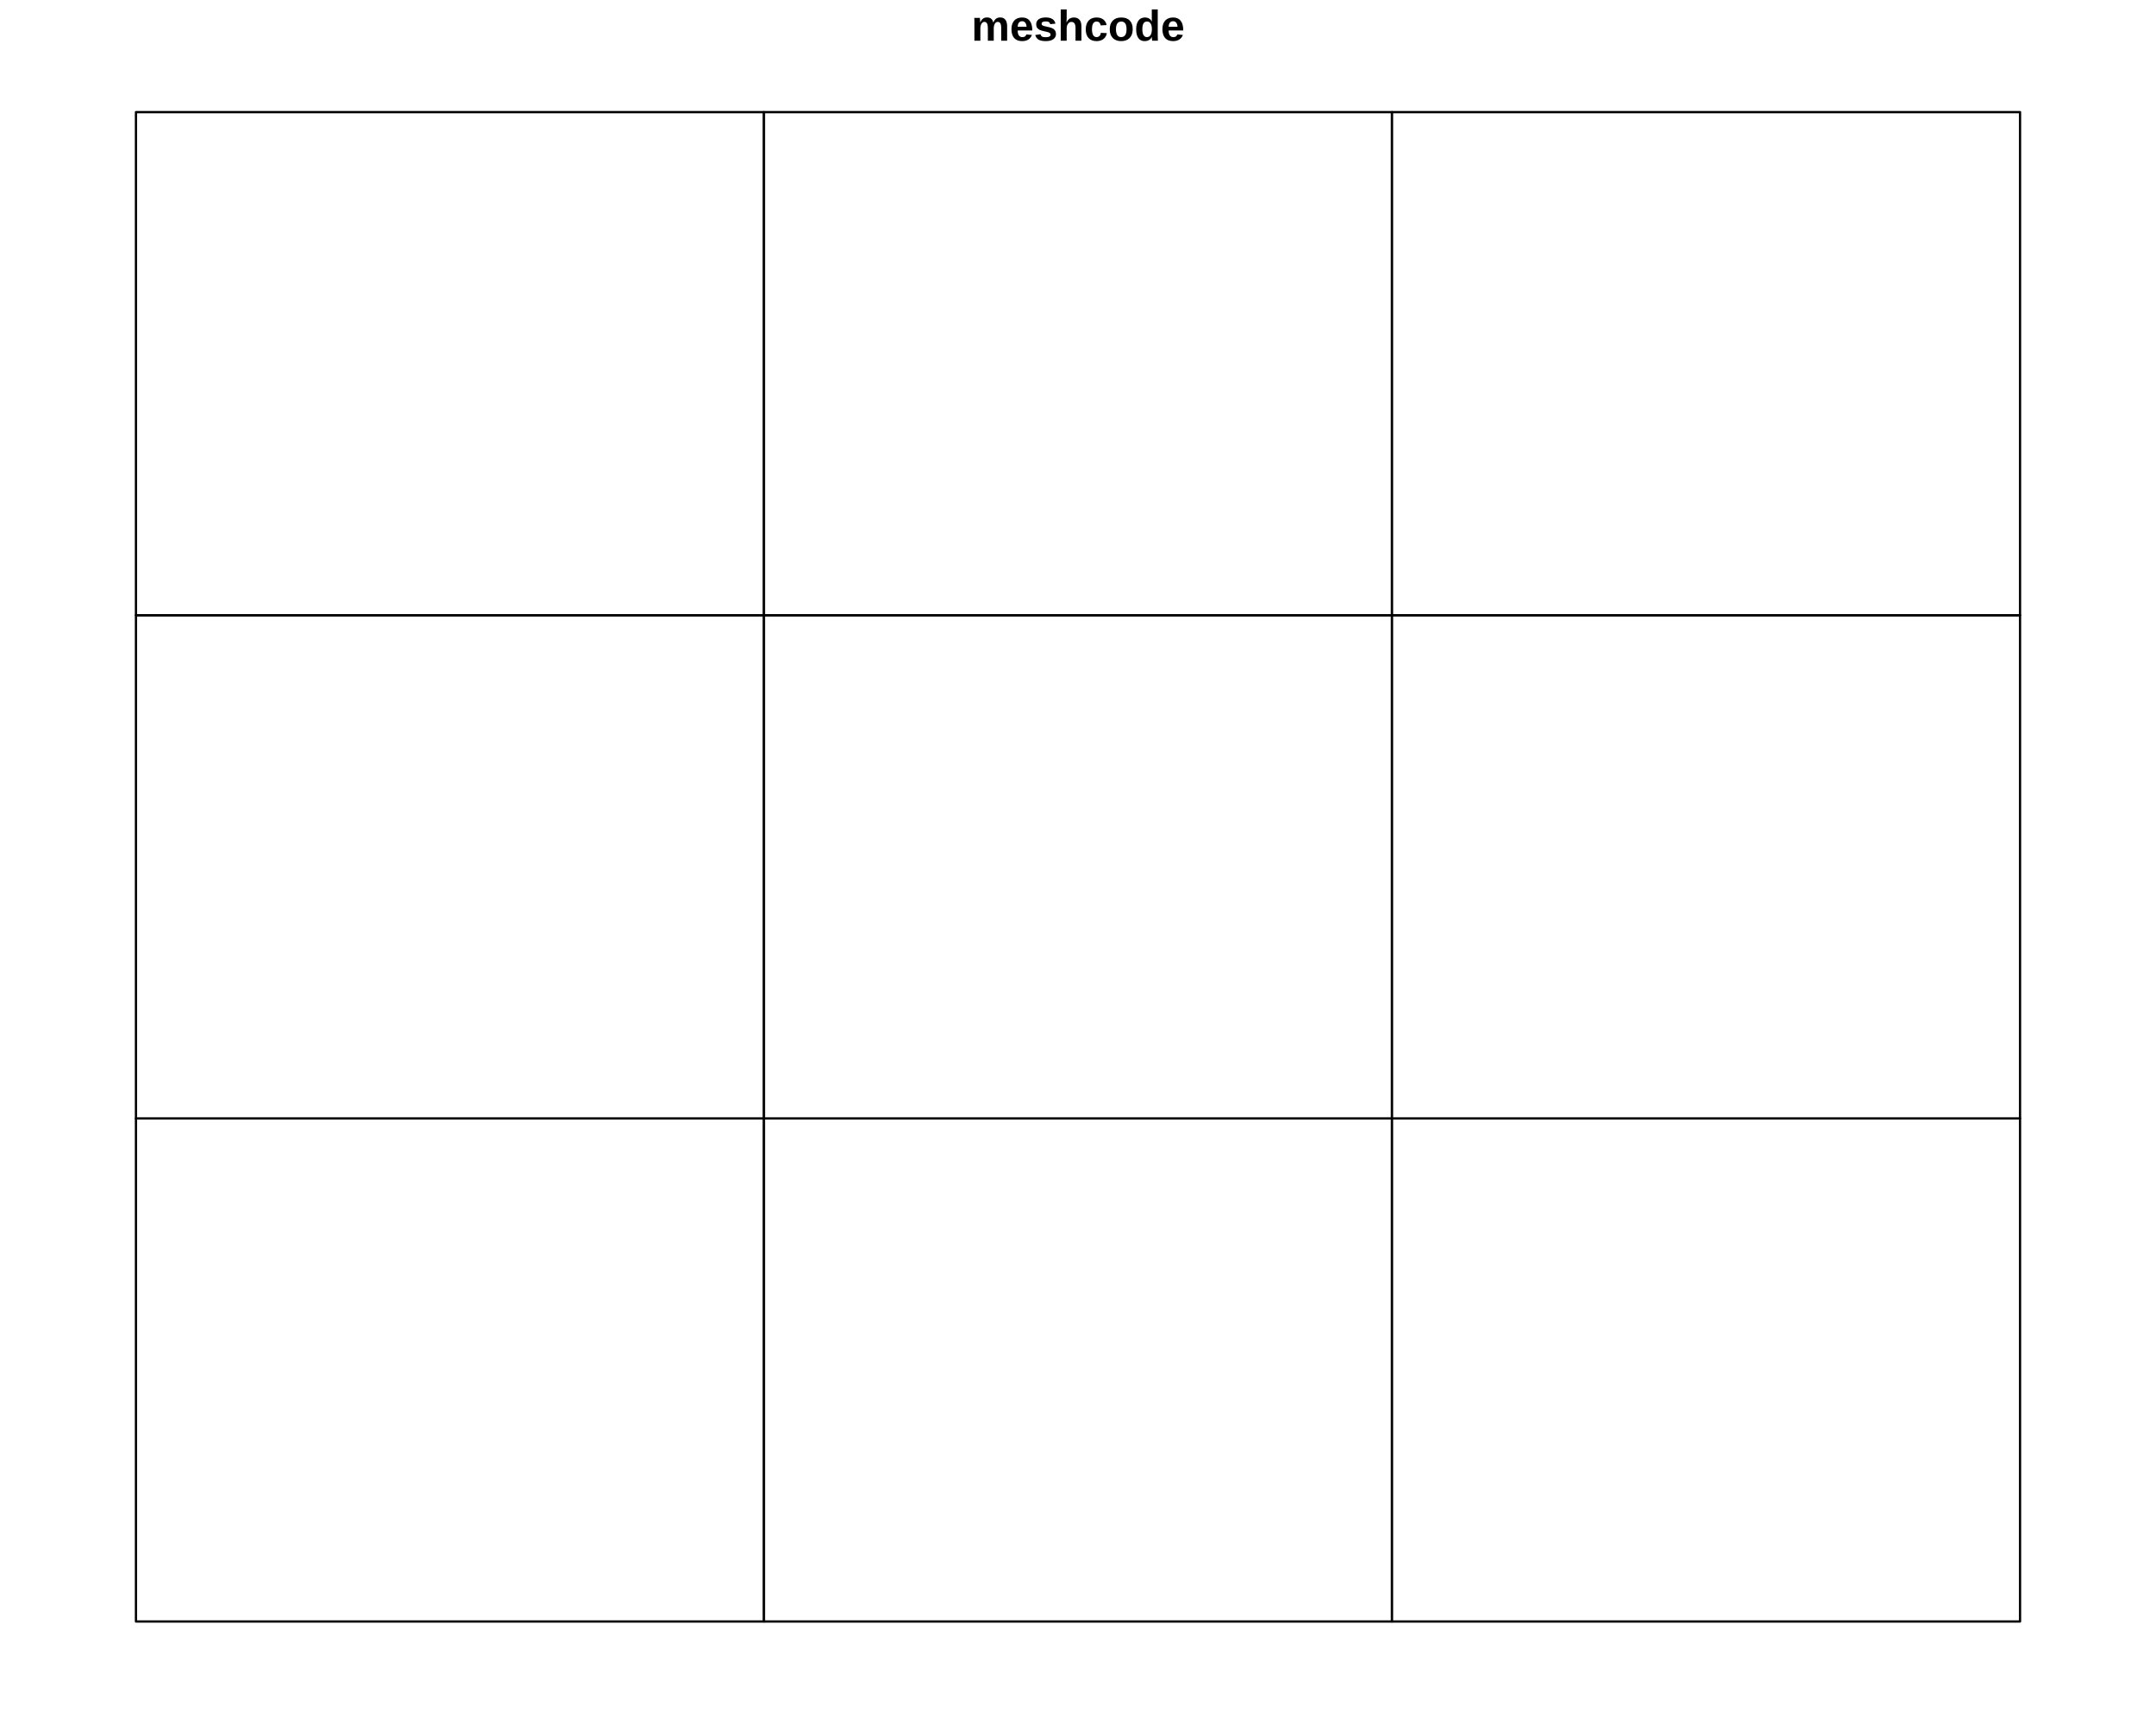
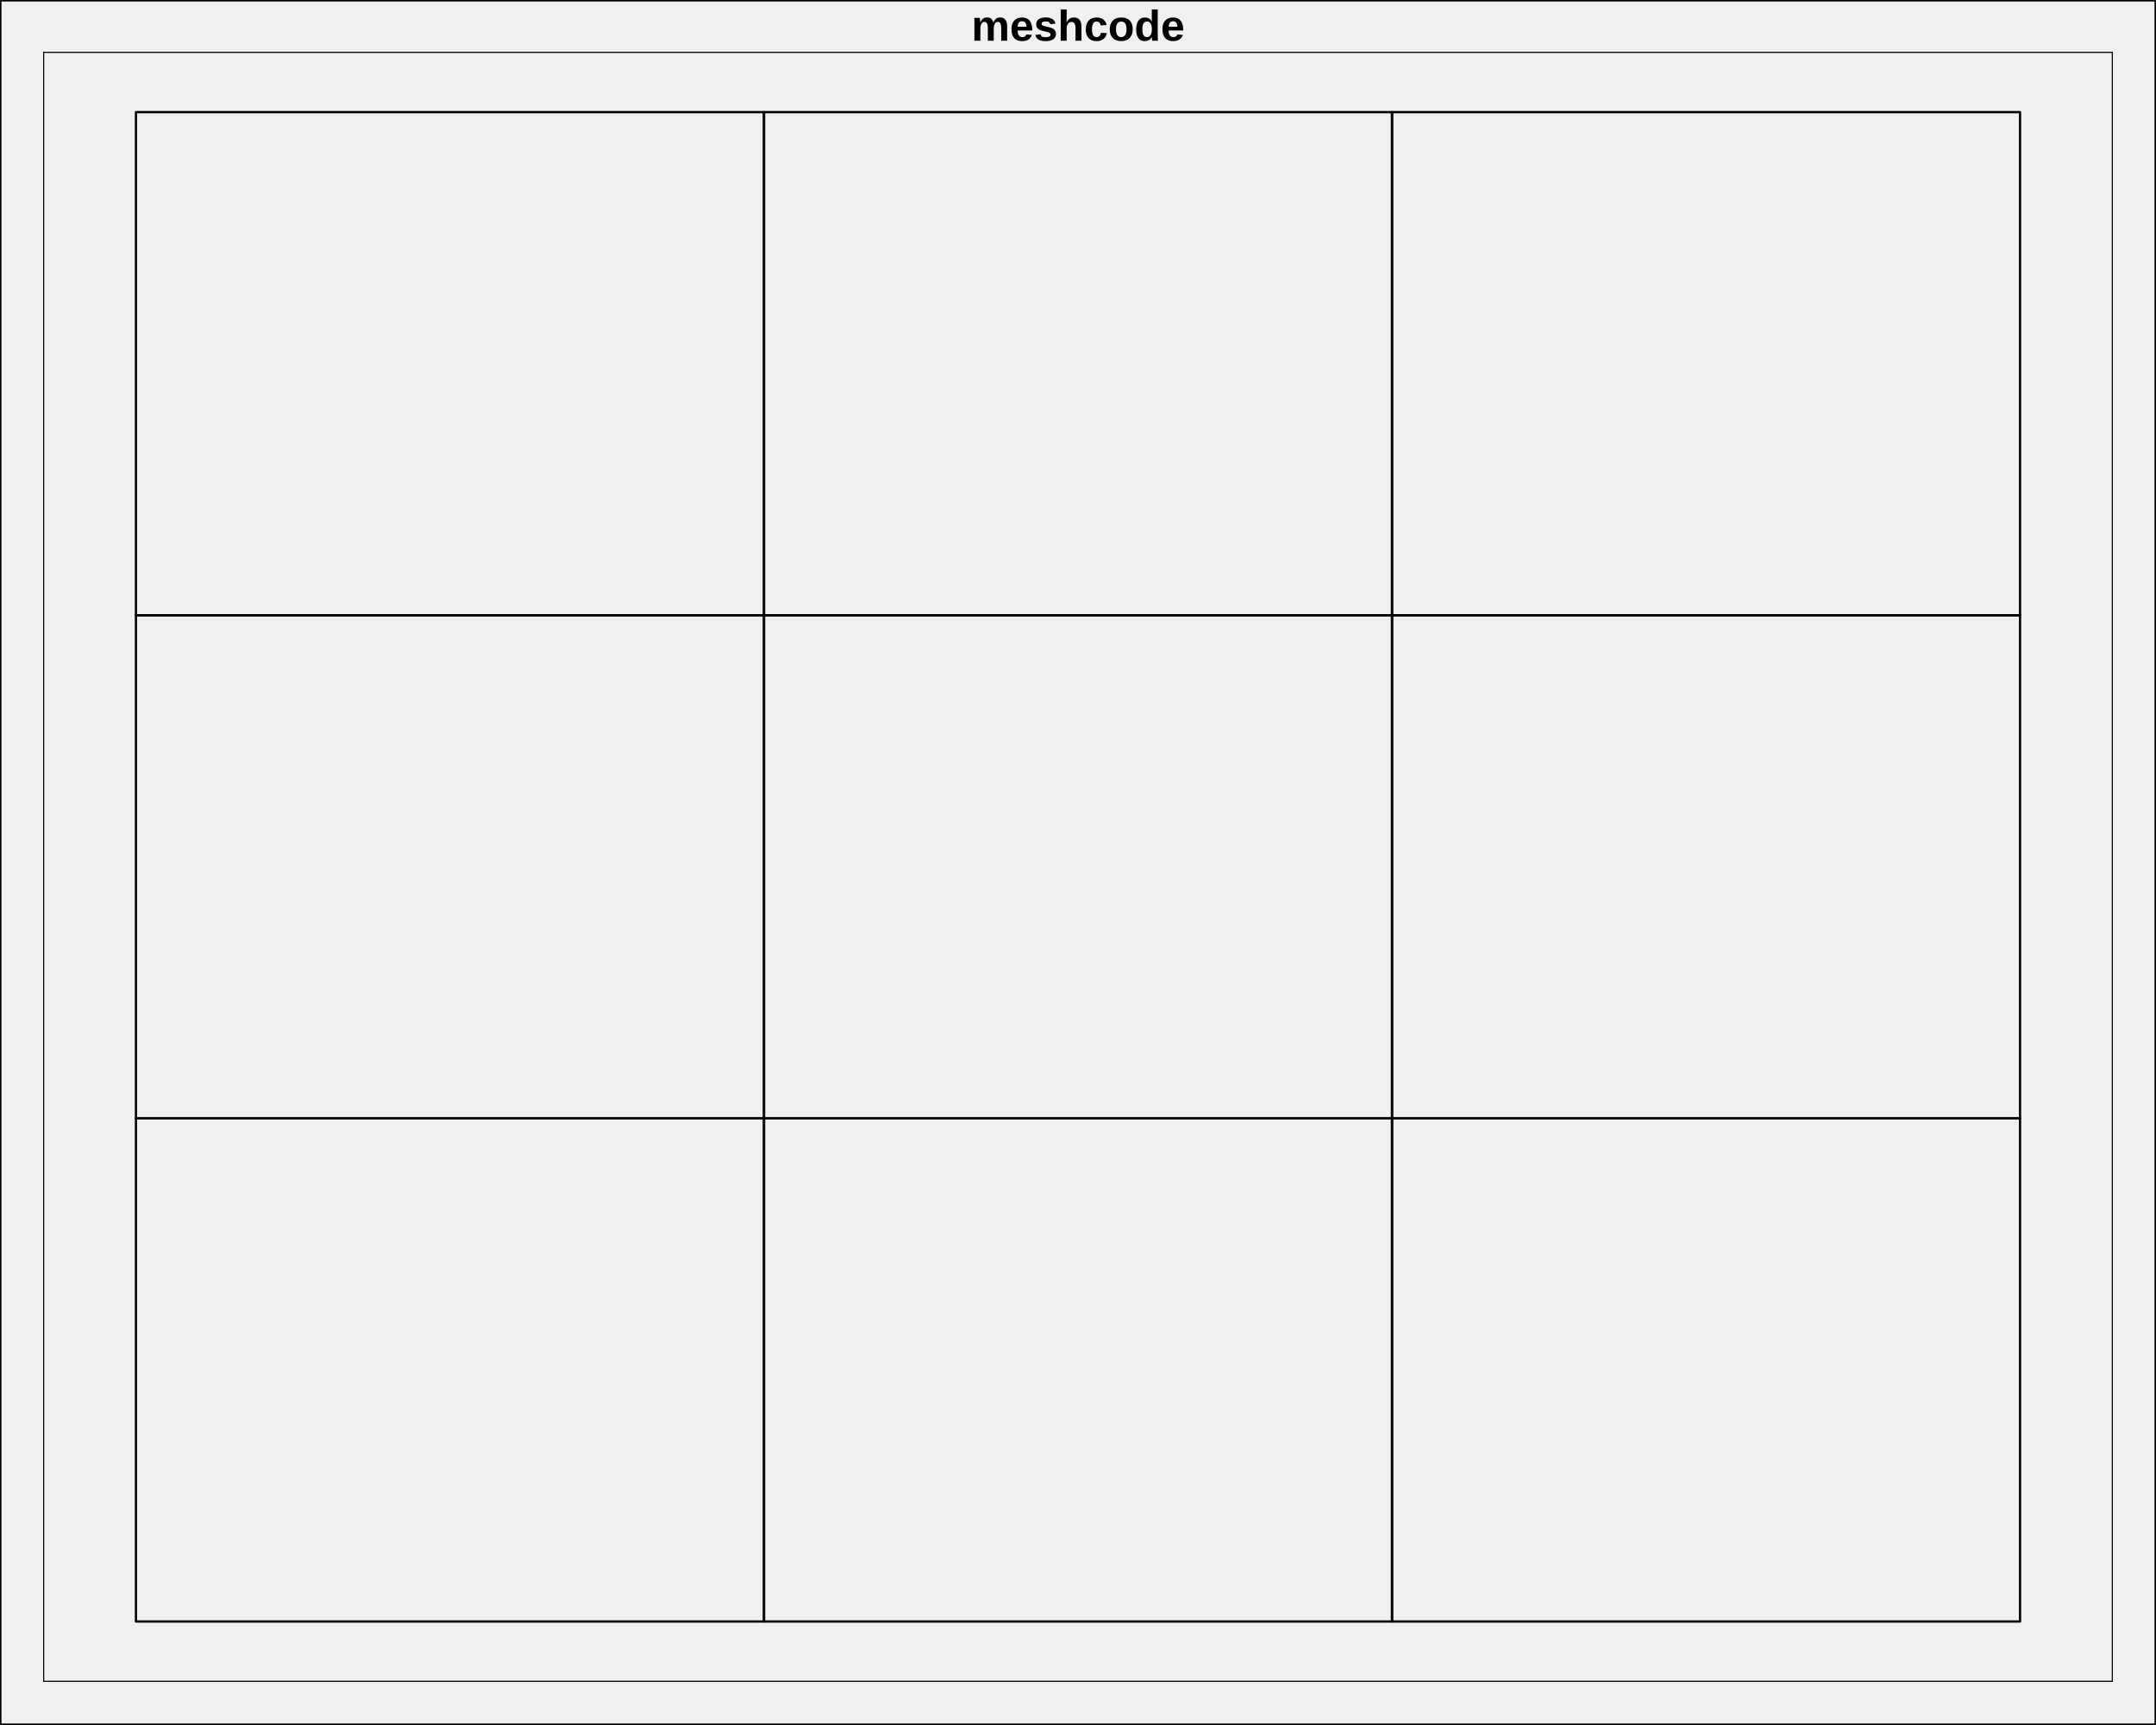
- <svg xmlns="http://www.w3.org/2000/svg" viewBox="0 0 720.00 576.00">
+ <svg xmlns="http://www.w3.org/2000/svg" viewBox="0 0 720 576">
  <defs>
-     <style type="text/css">
-     line, polyline, polygon, path, rect, circle {
-       fill: none;
-       stroke: #000000;
-       stroke-linecap: round;
-       stroke-linejoin: round;
-       stroke-miterlimit: 10.00;
-     }
-   </style>
+     <style type="text/css">path,rect{fill:none;stroke:#000;stroke-linecap:round;stroke-linejoin:round;stroke-miterlimit:10}</style>
  </defs>
-   <rect width="100%" height="100%" style="stroke: none; fill: #FFFFFF;" />
+   <rect width="100%" height="100%" fill="#FFF" stroke="none" />
  <defs>
    <clipPath id="cpMTQuNDB8NzA1LjYwfDU2MS42MHwxNy4yOA==">
-       <rect x="14.40" y="17.28" width="691.20" height="544.32" />
+       <rect width="691.2" height="544.32" x="14.4" y="17.28" />
    </clipPath>
  </defs>
-   <rect x="14.40" y="17.28" width="691.20" height="544.32" style="stroke-width: 0.75; stroke: #FFFFFF; fill: #FFFFFF;" clip-path="url(#cpMTQuNDB8NzA1LjYwfDU2MS42MHwxNy4yOA==)" />
-   <path d="M 45.40 541.44 L 255.13 541.44 L 255.13 373.44 L 45.40 373.44 L 45.40 541.44 Z" style="fill-rule: evenodd; fill: #FFFFFF; stroke-width: 0.75;" clip-path="url(#cpMTQuNDB8NzA1LjYwfDU2MS42MHwxNy4yOA==)" />
-   <path d="M 255.13 541.44 L 464.87 541.44 L 464.87 373.44 L 255.13 373.44 L 255.13 541.44 Z" style="fill-rule: evenodd; fill: #FFFFFF; stroke-width: 0.75;" clip-path="url(#cpMTQuNDB8NzA1LjYwfDU2MS42MHwxNy4yOA==)" />
-   <path d="M 464.87 541.44 L 674.60 541.44 L 674.60 373.44 L 464.87 373.44 L 464.87 541.44 Z" style="fill-rule: evenodd; fill: #FFFFFF; stroke-width: 0.75;" clip-path="url(#cpMTQuNDB8NzA1LjYwfDU2MS42MHwxNy4yOA==)" />
-   <path d="M 45.40 373.44 L 255.13 373.44 L 255.13 205.44 L 45.40 205.44 L 45.40 373.44 Z" style="fill-rule: evenodd; fill: #FFFFFF; stroke-width: 0.75;" clip-path="url(#cpMTQuNDB8NzA1LjYwfDU2MS42MHwxNy4yOA==)" />
-   <path d="M 255.13 373.44 L 464.87 373.44 L 464.87 205.44 L 255.13 205.44 L 255.13 373.44 Z" style="fill-rule: evenodd; fill: #FFFFFF; stroke-width: 0.75;" clip-path="url(#cpMTQuNDB8NzA1LjYwfDU2MS42MHwxNy4yOA==)" />
-   <path d="M 464.87 373.44 L 674.60 373.44 L 674.60 205.44 L 464.87 205.44 L 464.87 373.44 Z" style="fill-rule: evenodd; fill: #FFFFFF; stroke-width: 0.75;" clip-path="url(#cpMTQuNDB8NzA1LjYwfDU2MS42MHwxNy4yOA==)" />
-   <path d="M 45.40 205.44 L 255.13 205.44 L 255.13 37.44 L 45.40 37.44 L 45.40 205.44 Z" style="fill-rule: evenodd; fill: #FFFFFF; stroke-width: 0.75;" clip-path="url(#cpMTQuNDB8NzA1LjYwfDU2MS42MHwxNy4yOA==)" />
-   <path d="M 255.13 205.44 L 464.87 205.44 L 464.87 37.44 L 255.13 37.44 L 255.13 205.44 Z" style="fill-rule: evenodd; fill: #FFFFFF; stroke-width: 0.75;" clip-path="url(#cpMTQuNDB8NzA1LjYwfDU2MS42MHwxNy4yOA==)" />
-   <path d="M 464.87 205.44 L 674.60 205.44 L 674.60 37.44 L 464.87 37.44 L 464.87 205.44 Z" style="fill-rule: evenodd; fill: #FFFFFF; stroke-width: 0.75;" clip-path="url(#cpMTQuNDB8NzA1LjYwfDU2MS42MHwxNy4yOA==)" />
+   <rect width="691.2" height="544.32" x="14.4" y="17.28" fill="#FFF" stroke="#FFF" stroke-width=".75" clip-path="url(#cpMTQuNDB8NzA1LjYwfDU2MS42MHwxNy4yOA==)" />
+   <path fill="#FFF" fill-rule="evenodd" stroke-width=".75" d="M 45.40 541.44 L 255.13 541.44 L 255.13 373.44 L 45.40 373.44 L 45.40 541.44 Z" clip-path="url(#cpMTQuNDB8NzA1LjYwfDU2MS42MHwxNy4yOA==)" />
+   <path fill="#FFF" fill-rule="evenodd" stroke-width=".75" d="M 255.13 541.44 L 464.87 541.44 L 464.87 373.44 L 255.13 373.44 L 255.13 541.44 Z" clip-path="url(#cpMTQuNDB8NzA1LjYwfDU2MS42MHwxNy4yOA==)" />
+   <path fill="#FFF" fill-rule="evenodd" stroke-width=".75" d="M 464.87 541.44 L 674.60 541.44 L 674.60 373.44 L 464.87 373.44 L 464.87 541.44 Z" clip-path="url(#cpMTQuNDB8NzA1LjYwfDU2MS42MHwxNy4yOA==)" />
+   <path fill="#FFF" fill-rule="evenodd" stroke-width=".75" d="M 45.40 373.44 L 255.13 373.44 L 255.13 205.44 L 45.40 205.44 L 45.40 373.44 Z" clip-path="url(#cpMTQuNDB8NzA1LjYwfDU2MS42MHwxNy4yOA==)" />
+   <path fill="#FFF" fill-rule="evenodd" stroke-width=".75" d="M 255.13 373.44 L 464.87 373.44 L 464.87 205.44 L 255.13 205.44 L 255.13 373.44 Z" clip-path="url(#cpMTQuNDB8NzA1LjYwfDU2MS42MHwxNy4yOA==)" />
+   <path fill="#FFF" fill-rule="evenodd" stroke-width=".75" d="M 464.87 373.44 L 674.60 373.44 L 674.60 205.44 L 464.87 205.44 L 464.87 373.44 Z" clip-path="url(#cpMTQuNDB8NzA1LjYwfDU2MS42MHwxNy4yOA==)" />
+   <path fill="#FFF" fill-rule="evenodd" stroke-width=".75" d="M 45.40 205.44 L 255.13 205.44 L 255.13 37.44 L 45.40 37.44 L 45.40 205.44 Z" clip-path="url(#cpMTQuNDB8NzA1LjYwfDU2MS42MHwxNy4yOA==)" />
+   <path fill="#FFF" fill-rule="evenodd" stroke-width=".75" d="M 255.13 205.44 L 464.87 205.44 L 464.87 37.44 L 255.13 37.44 L 255.13 205.44 Z" clip-path="url(#cpMTQuNDB8NzA1LjYwfDU2MS42MHwxNy4yOA==)" />
+   <path fill="#FFF" fill-rule="evenodd" stroke-width=".75" d="M 464.87 205.44 L 674.60 205.44 L 674.60 37.44 L 464.87 37.44 L 464.87 205.44 Z" clip-path="url(#cpMTQuNDB8NzA1LjYwfDU2MS42MHwxNy4yOA==)" />
  <defs>
    <clipPath id="cpMC4wMHw3MjAuMDB8NTc2LjAwfDAuMDA=">
-       <rect x="0.00" y="0.00" width="720.00" height="576.00" />
+       <rect width="720" height="576" x="0" y="0" />
    </clipPath>
  </defs>
  <g clip-path="url(#cpMC4wMHw3MjAuMDB8NTc2LjAwfDAuMDA=)">
-     <text x="324.41" y="13.59" style="font-size: 14.40px; font-weight: bold; font-family: Liberation Sans;" textLength="71.19px" lengthAdjust="spacingAndGlyphs">meshcode</text>
+     <text x="324.41" y="13.59" font-family="Liberation Sans" font-size="14.4" font-weight="bold" lengthAdjust="spacingAndGlyphs" textLength="71.19">meshcode</text>
  </g>
  <defs>
    <clipPath id="cpNTkuMDR8Njg5Ljc2fDUwMi41Nnw1OS4wNA==">
-       <rect x="59.04" y="59.04" width="630.72" height="443.52" />
+       <rect width="630.72" height="443.52" x="59.04" y="59.04" />
    </clipPath>
  </defs>
</svg>
